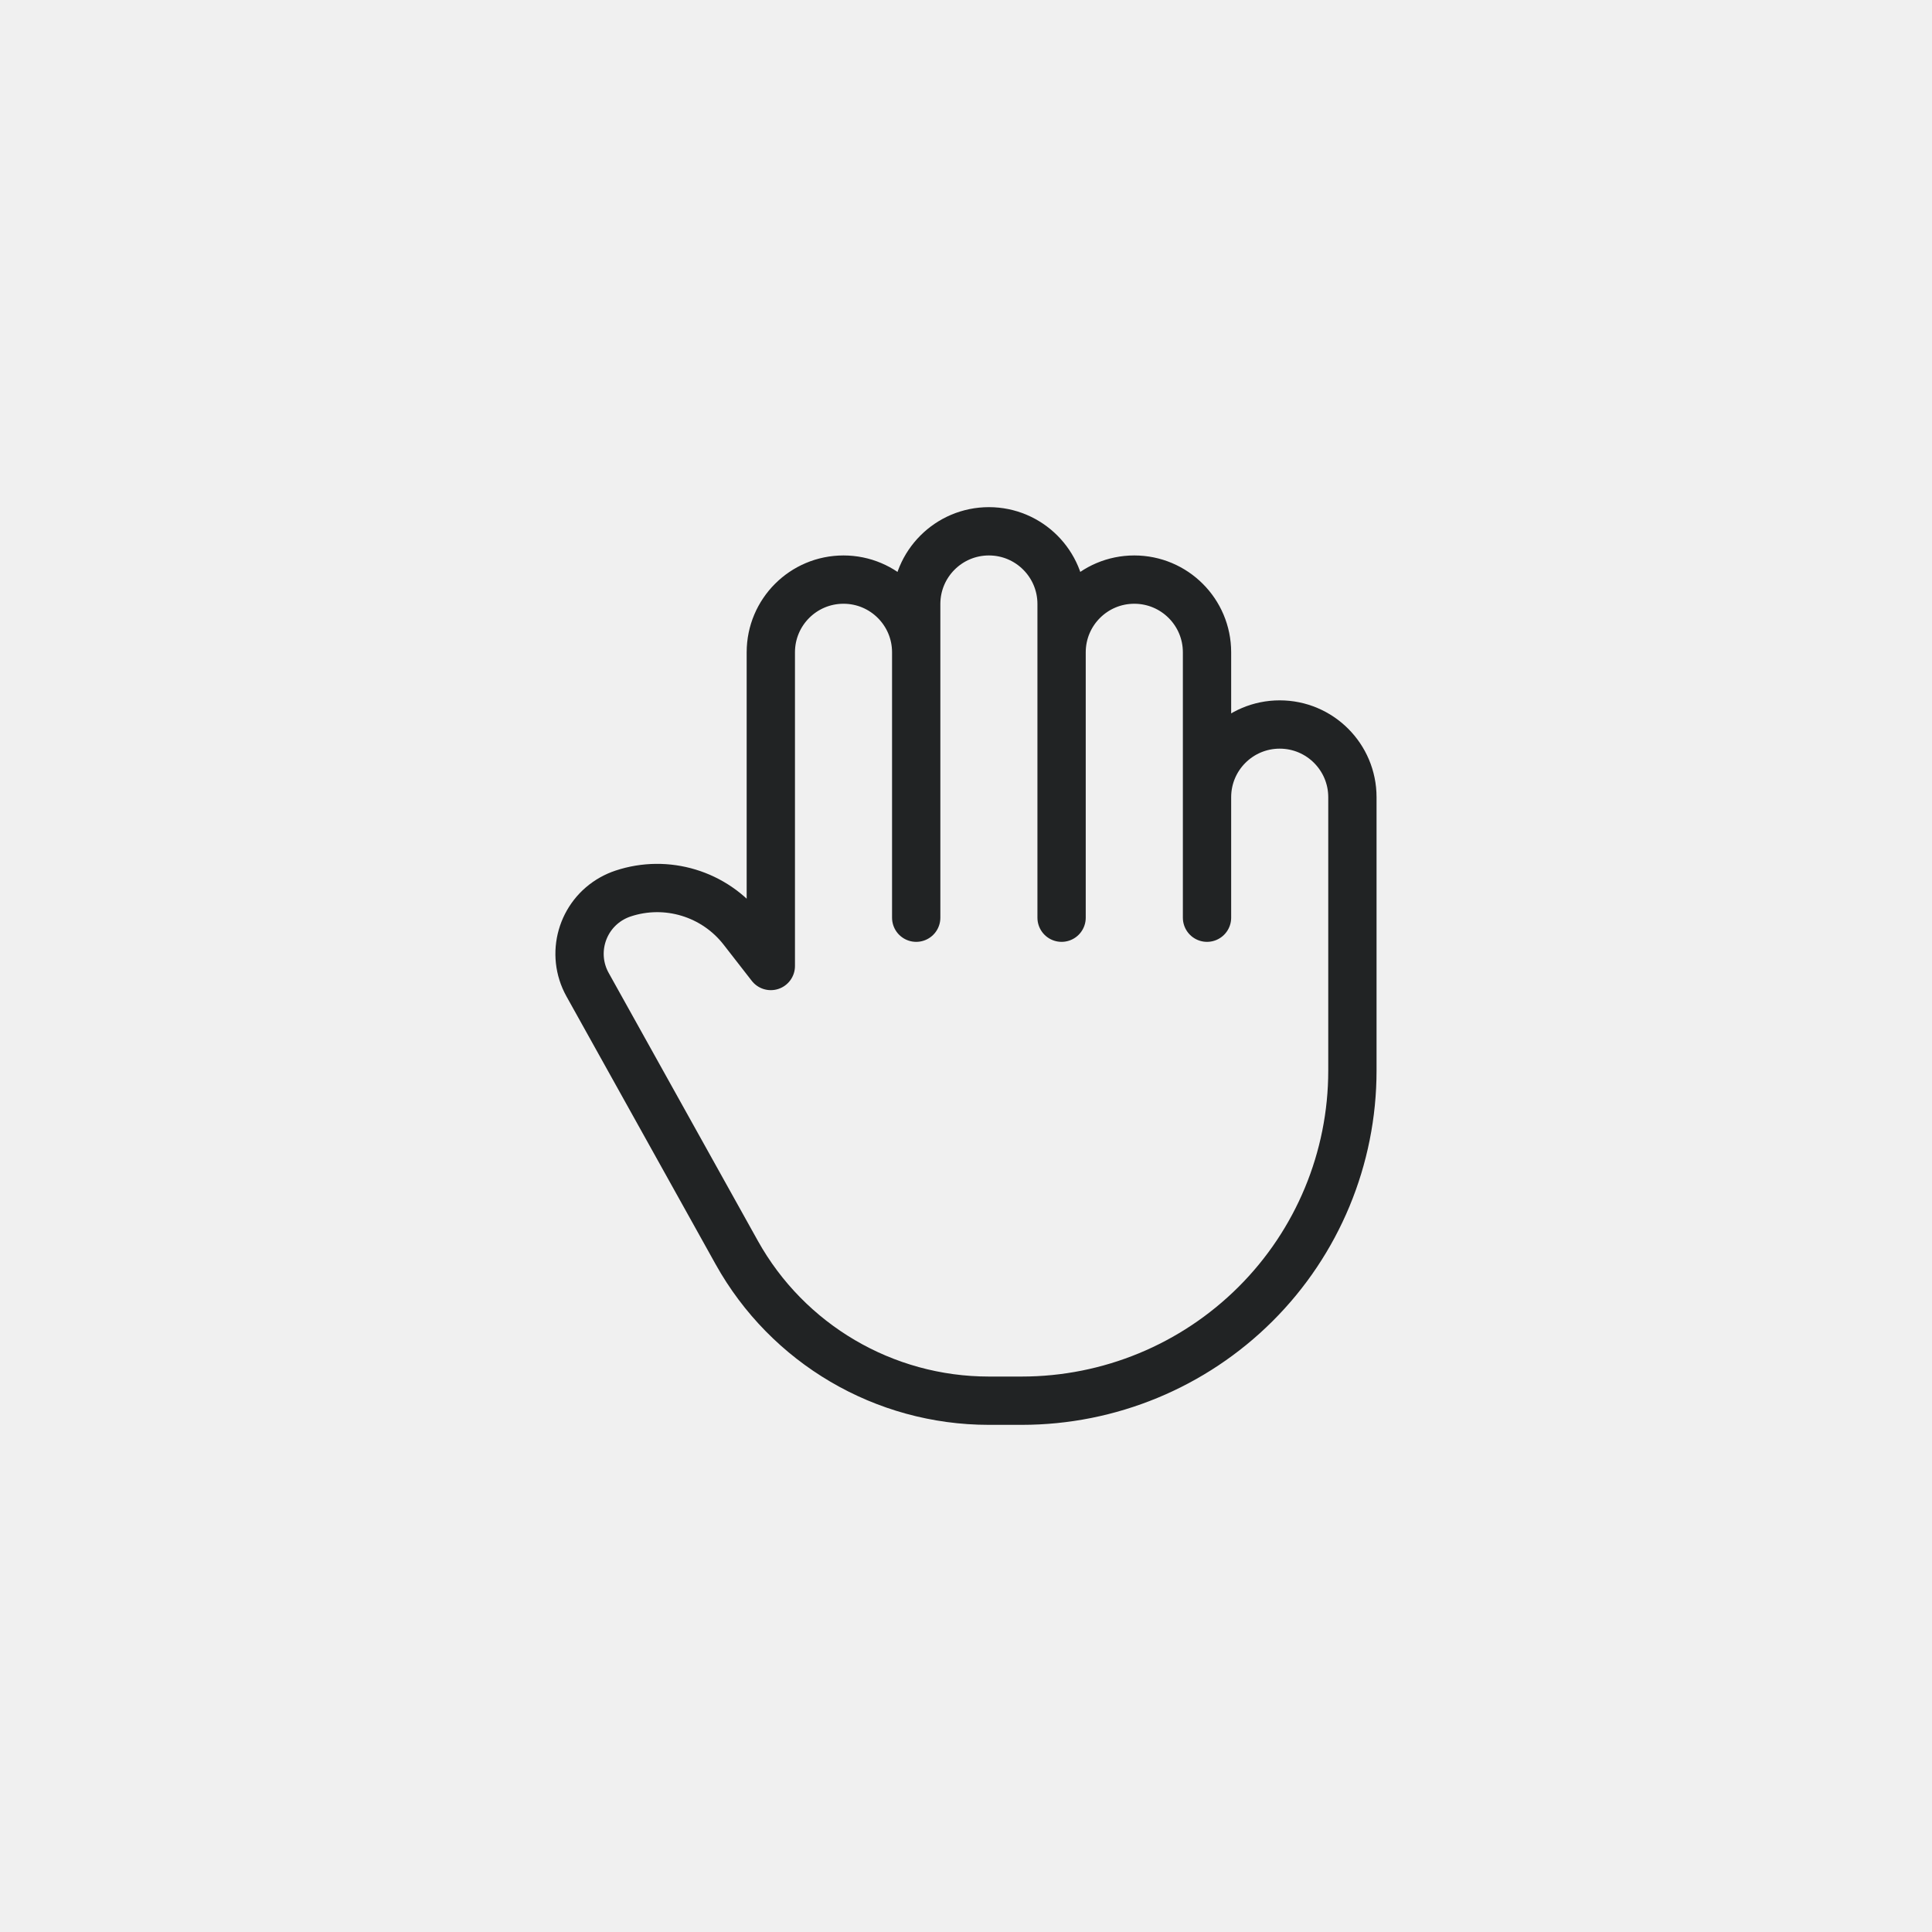
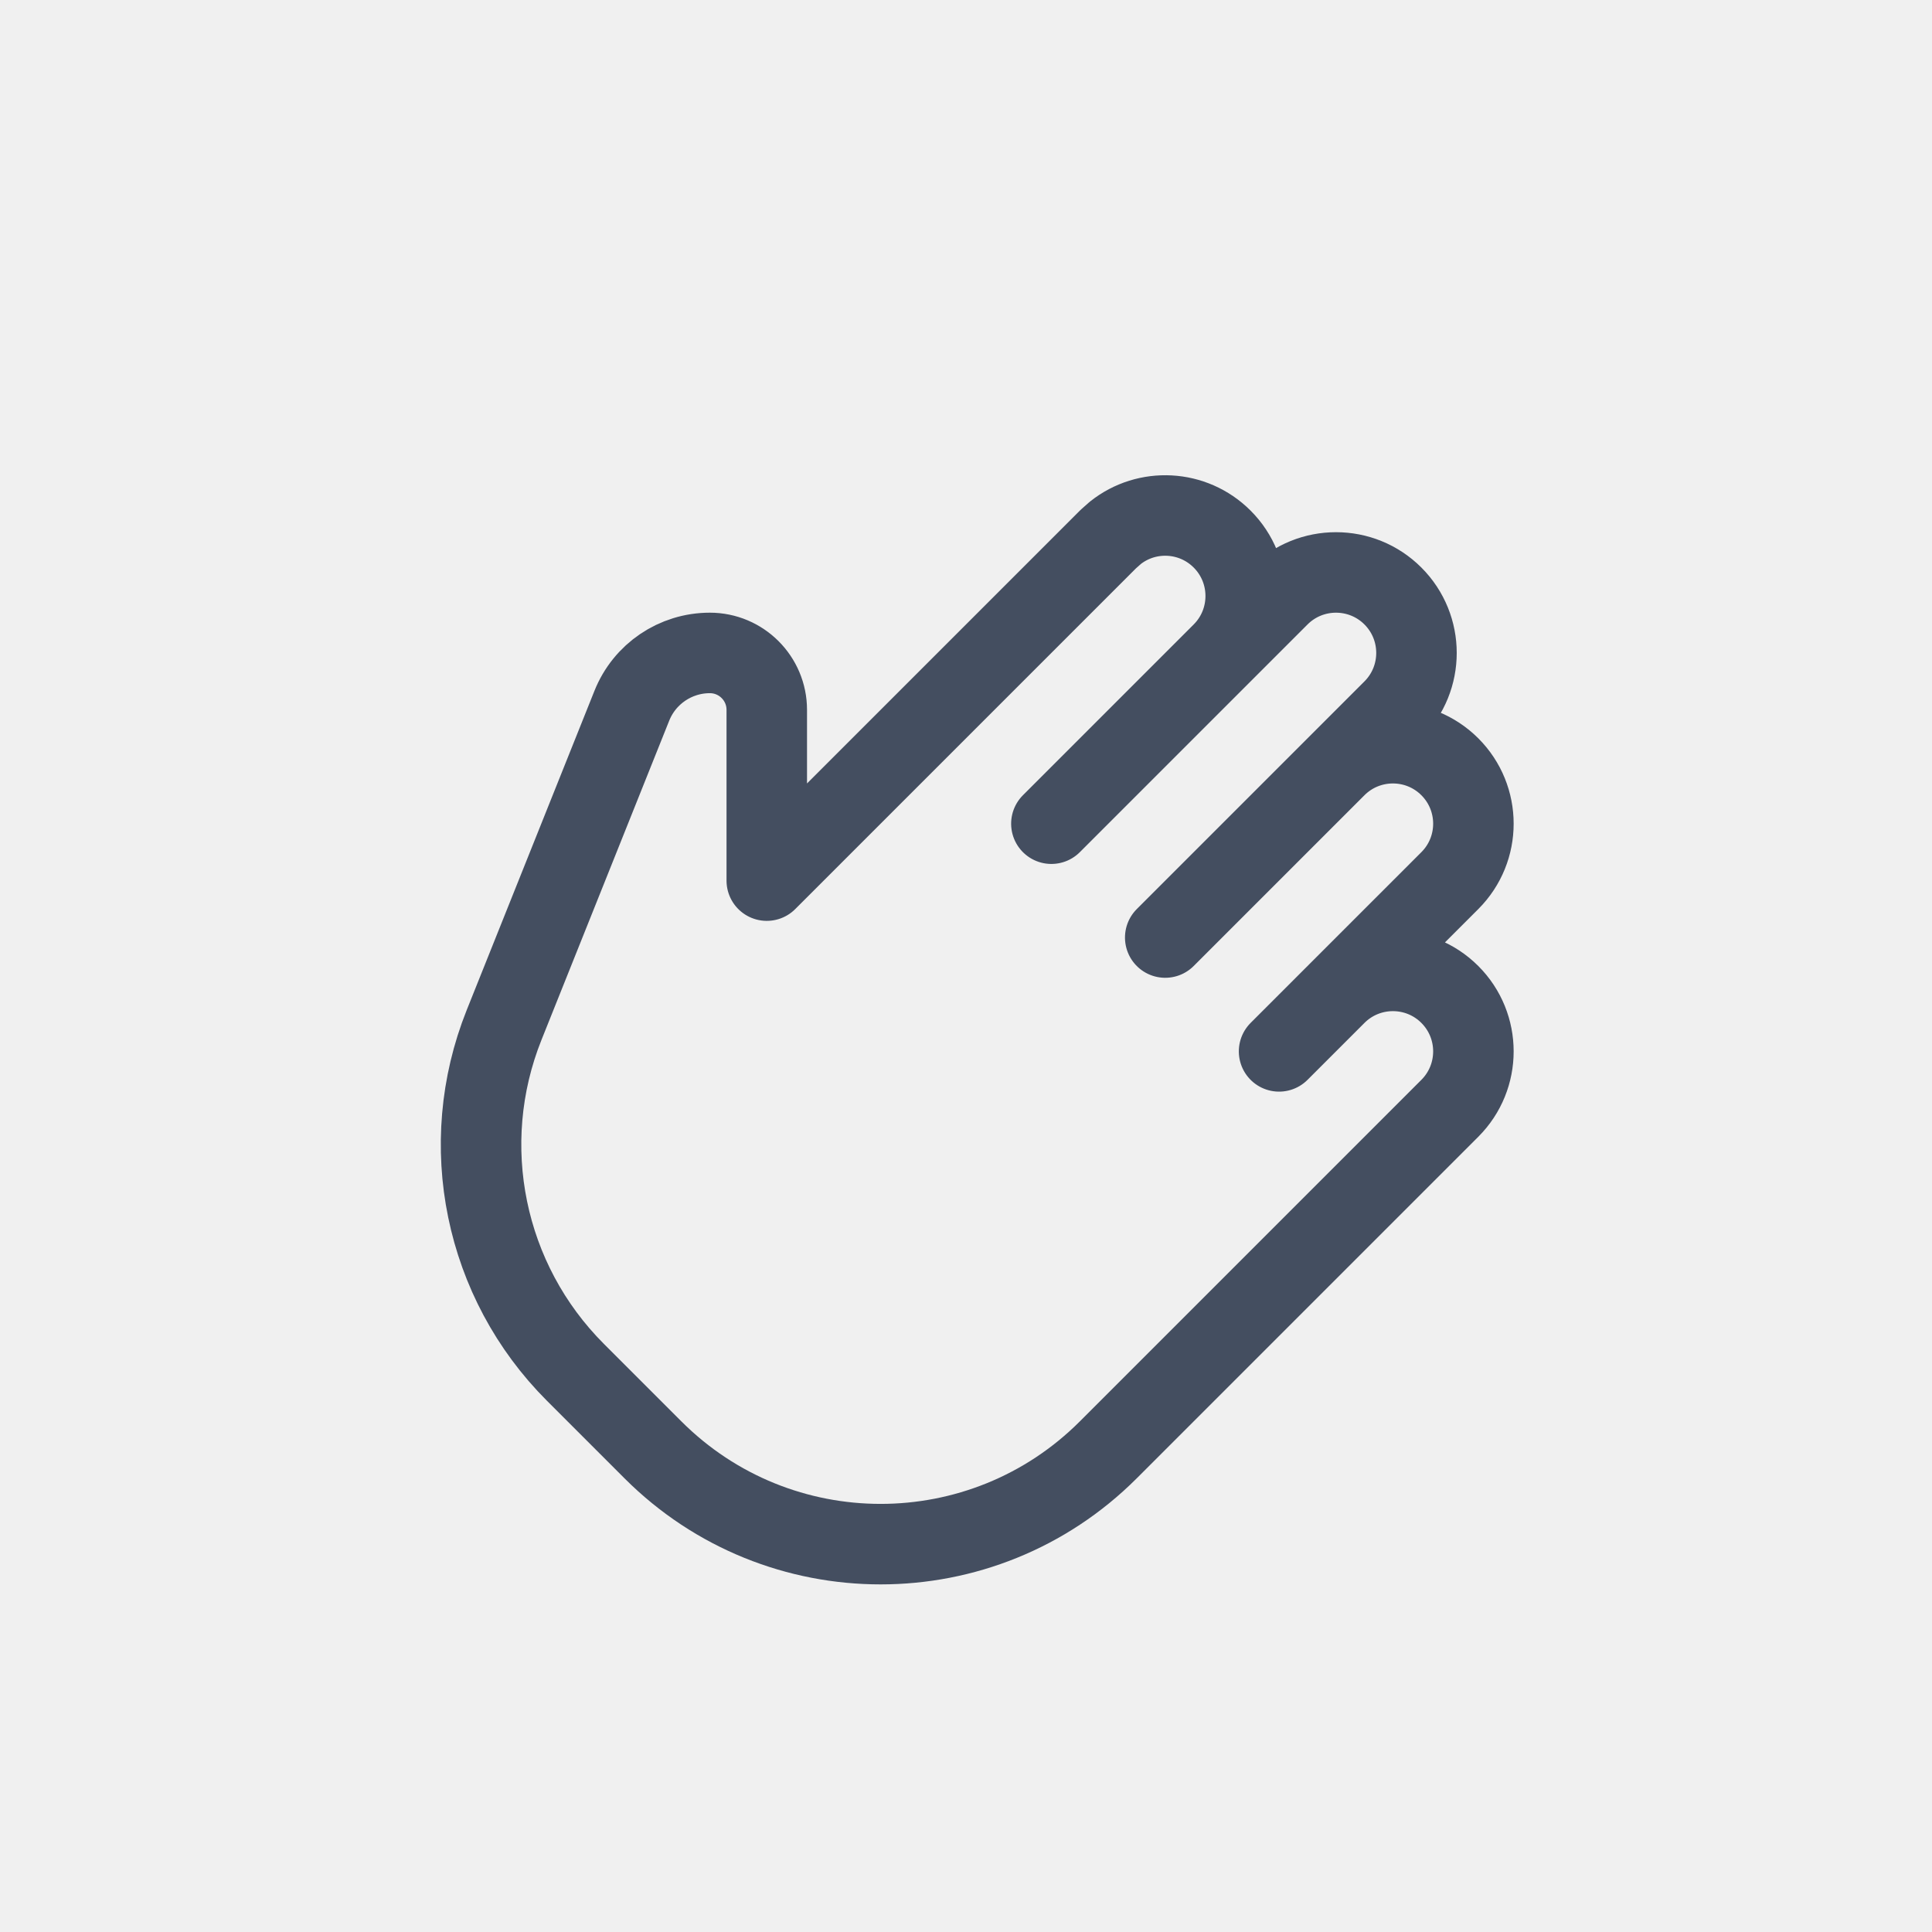
- <svg xmlns="http://www.w3.org/2000/svg" width="40px" height="40px" viewBox="0 0 40 40" version="1.1">
-   <g id="页面-4" stroke="none" stroke-width="1" fill="none" fill-rule="evenodd">
-     <g id="Whiteboard-Guidelines" transform="translate(-552, -295)">
-       <g id="grab" transform="translate(552, 295)">
-         <rect id="矩形备份-16" fill="#FFFFFF" opacity="0.01" x="0" y="0" width="40" height="40" rx="2" />
-         <path d="M28,22.167 C28,23.98 27.278,25.72 25.993,27 C24.708,28.281 22.967,29 21.153,29 L20.474,29 C18.306,29 16.308,27.826 15.253,25.932 L12.165,20.386 C11.812,19.752 12.04,18.952 12.674,18.599 C12.746,18.559 12.821,18.526 12.899,18.5 C13.801,18.2 14.794,18.502 15.377,19.252 L15.959,20 L15.959,13.505 C15.959,12.674 16.632,12 17.464,12 C18.295,12 18.969,12.674 18.969,13.505 L18.969,12.505 C18.969,11.674 19.643,11 20.474,11 C21.305,11 21.979,11.674 21.979,12.505 L21.979,13.505 C21.979,12.674 22.653,12 23.484,12 C24.316,12 24.99,12.674 24.99,13.505 L24.99,16.505 C24.99,15.674 25.664,15 26.495,15 C27.326,15 28,15.674 28,16.505 L28,22.167 Z M18.969,13 L18.969,19 M21.979,13 L21.979,19 M24.99,16 L24.99,19" id="形状结合备份-2" stroke="#212324" stroke-linecap="round" stroke-linejoin="round" />
+ <svg xmlns="http://www.w3.org/2000/svg" width="24px" height="24px" viewBox="0 0 24 24" version="1.1">
+   <g id="页面-1" stroke="none" stroke-width="1" fill="none" fill-rule="evenodd" stroke-linecap="round" stroke-linejoin="round">
+     <g id="切图" transform="translate(-8, -224)" stroke="#444E60">
+       <g id="编组备份" transform="translate(8, 224)">
+         <path d="M12.5,5 C13.052,5 13.5,5.448 13.5,6 L13.5,7 C13.5,6.448 13.948,6 14.5,6 C15.052,6 15.5,6.448 15.5,7 L15.5,7 L15.5,9 C15.5,8.448 15.948,8 16.5,8 C17.052,8 17.5,8.448 17.5,9 L17.5,9 L17.5,15 C17.5,17.209 15.709,19 13.5,19 L12.138,19 C10.537,19 9.091,18.046 8.461,16.576 L6.779,12.65 C6.61,12.257 6.698,11.802 7,11.5 C7.276,11.224 7.724,11.224 8,11.5 L9.5,13 L9.5,7 L9.507,6.883 C9.564,6.386 9.987,6 10.5,6 C11.052,6 11.5,6.448 11.5,7 L11.5,7 L11.5,6 C11.5,5.448 11.948,5 12.5,5 Z M11.5,6 L11.5,10 M13.5,6 L13.5,10 M15.5,8 L15.5,10" id="形状结合备份" transform="translate(12, 12) rotate(45) translate(-12, -12) " />
      </g>
    </g>
  </g>
</svg>
